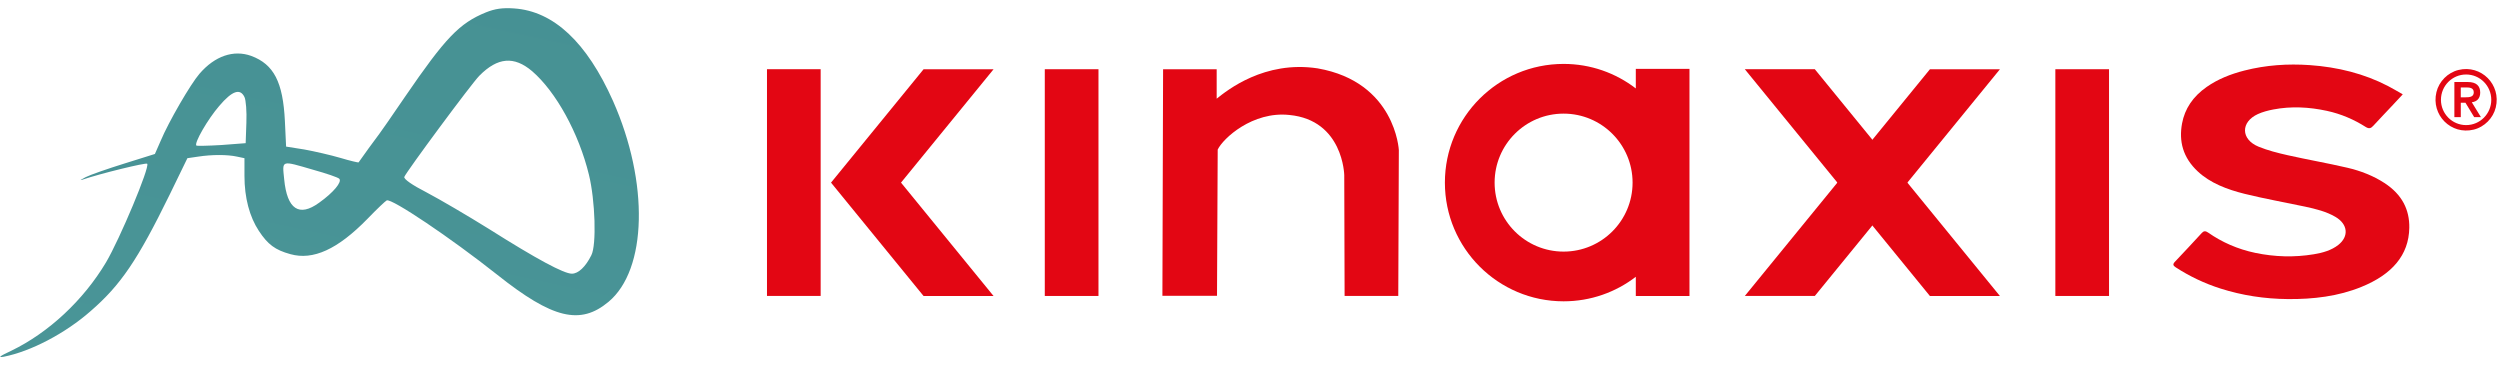
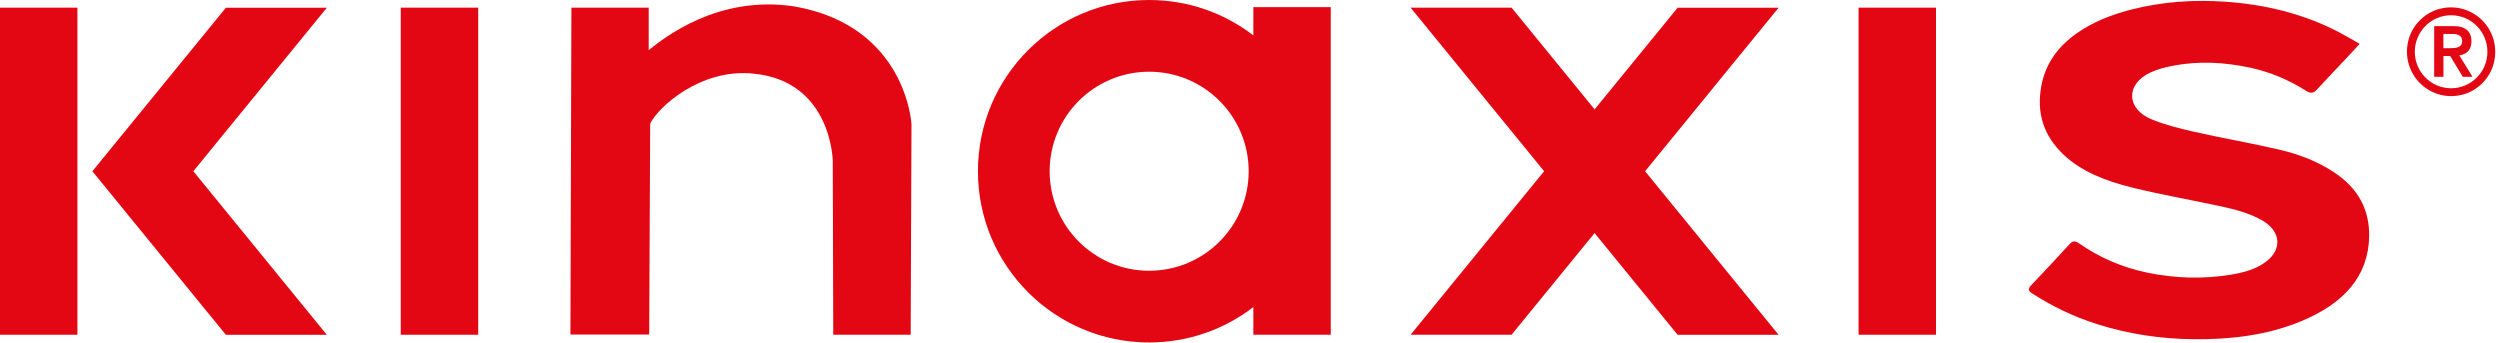
- <svg xmlns="http://www.w3.org/2000/svg" viewBox="0 0 684.5 100.0" fill="none">
-   <svg fill="none" viewBox="0 0 684.5 100" x="0" y="0" width="684.5" height="100.0">
-     <svg fill="none" viewBox="0 0 42 24" x="0" y="0.0" width="175.0" height="100">
-       <path d="M31.93 0.814C30.19 1.525 29.273 2.477 26.615 6.358C25.729 7.658 24.97 8.749 24.922 8.801C24.843 8.888 23.625 10.569 23.562 10.673C23.546 10.69 23.008 10.569 22.375 10.378C21.727 10.188 20.667 9.945 20.003 9.824L18.8 9.633L18.721 7.952C18.595 5.388 17.994 4.227 16.507 3.673C15.352 3.257 14.118 3.673 13.105 4.851C12.52 5.527 11.081 8.004 10.559 9.252L10.179 10.118L8.186 10.742C7.078 11.088 5.924 11.487 5.623 11.643C5.322 11.799 5.212 11.868 5.386 11.816C6.604 11.4 9.594 10.673 9.673 10.759C9.863 10.967 7.869 15.714 6.968 17.239C5.481 19.734 3.187 21.865 0.751 23.043C-0.025 23.407 -0.167 23.511 0.244 23.442C2.016 23.095 4.278 21.917 5.955 20.444C7.933 18.729 9.04 17.1 11.16 12.769L12.314 10.395L13.026 10.291C13.928 10.153 14.941 10.153 15.573 10.291L16.064 10.395V11.556C16.064 12.994 16.396 14.242 17.013 15.177C17.598 16.061 18.073 16.425 19.085 16.702C20.572 17.118 22.186 16.39 24.147 14.38C24.764 13.739 25.334 13.202 25.413 13.168C25.745 13.029 29.589 15.611 32.674 18.053C36.312 20.947 38.131 21.38 39.982 19.838C42.529 17.724 42.656 11.989 40.283 6.636C38.559 2.772 36.375 0.728 33.781 0.554C33.022 0.502 32.531 0.572 31.93 0.814ZM34.968 4.678C36.534 6.029 38.036 8.749 38.701 11.487C39.112 13.168 39.207 16.096 38.859 16.771C38.48 17.534 38.005 17.984 37.578 17.984C37.056 17.984 35.3 17.048 32.12 15.039C30.728 14.172 28.893 13.098 28.039 12.648C27.09 12.163 26.52 11.764 26.568 11.626C26.678 11.314 30.997 5.475 31.503 4.972C32.705 3.76 33.781 3.673 34.968 4.678ZM16.064 6.376C16.159 6.566 16.222 7.329 16.19 8.074L16.143 9.408L14.561 9.529C13.691 9.581 12.947 9.598 12.9 9.564C12.757 9.39 13.643 7.848 14.403 6.965C15.257 5.96 15.779 5.787 16.064 6.376ZM20.588 11.158C21.458 11.4 22.217 11.66 22.296 11.747C22.486 11.955 21.917 12.648 20.968 13.323C19.655 14.276 18.864 13.757 18.674 11.781C18.547 10.499 18.436 10.534 20.588 11.158Z" fill="url(#kinaxis-logo-light-mark-paint0_linear_8474_23830)" />
-       <defs>
-         <linearGradient id="kinaxis-logo-light-mark-paint0_linear_8474_23830" x1="14.126" y1="16.252" x2="19.691" y2="2.151" gradient-units="userSpaceOnUse">
-           <stop stop-color="#64B1B2" />
-           <stop offset="1" stop-color="#388285" />
-         </linearGradient>
-       </defs>
-     </svg>
-     <svg viewBox="0 0 146 20" fill="none" x="210.0" y="17.5" width="474.5" height="65.0">
-       <path d="M137.805 2.565C137.518 2.876 137.261 3.153 137.003 3.427C136.441 4.025 135.871 4.618 135.317 5.221C135.126 5.431 134.965 5.488 134.675 5.304C133.702 4.688 132.62 4.214 131.411 3.953C129.923 3.632 128.411 3.549 126.899 3.839C126.454 3.924 125.998 4.046 125.605 4.224C124.14 4.89 124.152 6.352 125.656 6.971C126.425 7.287 127.274 7.502 128.113 7.691C129.778 8.066 131.471 8.358 133.13 8.744C134.269 9.008 135.338 9.43 136.262 10.031C137.766 11.009 138.382 12.293 138.359 13.805C138.32 16.124 136.889 17.745 134.318 18.788C132.377 19.578 130.285 19.831 128.121 19.811C126.164 19.793 124.274 19.503 122.467 18.928C121.09 18.491 119.832 17.882 118.683 17.139C118.45 16.989 118.419 16.873 118.608 16.673C119.376 15.871 120.125 15.055 120.878 14.242C121.038 14.069 121.186 14.053 121.403 14.204C122.566 15.017 123.894 15.609 125.398 15.922C127.021 16.259 128.662 16.311 130.316 16.036C131.088 15.91 131.805 15.697 132.371 15.255C133.293 14.53 133.187 13.502 132.136 12.886C131.372 12.438 130.482 12.218 129.581 12.024C127.885 11.662 126.164 11.361 124.492 10.947C123.001 10.577 121.587 10.036 120.546 9.065C119.278 7.885 118.936 6.505 119.216 5.006C119.444 3.789 120.119 2.759 121.287 1.941C122.214 1.291 123.293 0.857 124.476 0.556C126.273 0.098 128.113 -0.029 129.974 0.101C132.343 0.266 134.564 0.825 136.563 1.863C136.972 2.076 137.362 2.309 137.813 2.565" fill="#E30613" />
-       <path d="M27.927 0.447H23.404V19.549H27.927V0.447Z" fill="#E30613" />
-       <path d="M46.397 0.376C41.903 -0.31 38.763 2.23 37.885 2.929V0.449H33.37L33.313 19.535H37.913L37.971 7.218C38.421 6.273 40.911 3.972 44.007 4.301C48.556 4.736 48.633 9.374 48.633 9.374L48.662 19.548H53.184L53.231 7.257C53.231 7.257 52.949 1.523 46.394 0.376" fill="#E30613" />
-       <path d="M142.695 2.814H143.088C143.42 2.814 143.79 2.791 143.79 2.395C143.79 1.999 143.42 1.975 143.088 1.983H142.695V2.814ZM142.156 1.525H143.293C143.999 1.525 144.333 1.846 144.333 2.416C144.333 2.931 144.028 3.182 143.624 3.231L144.393 4.484H143.826L143.091 3.272H142.697V4.484H142.156V1.525ZM143.145 5.154C144.315 5.154 145.265 4.202 145.265 3.024C145.265 1.846 144.315 0.891 143.145 0.891C141.975 0.891 141.025 1.846 141.025 3.024C141.025 4.202 141.975 5.154 143.145 5.154ZM142.503 0.51C144.416 0.042 146.112 1.745 145.643 3.668C145.423 4.572 144.685 5.315 143.785 5.535C141.872 6.003 140.179 4.3 140.645 2.377C140.862 1.473 141.602 0.73 142.501 0.51" fill="#E30613" />
-       <path d="M67.111 15.812C63.901 15.812 61.3 13.21 61.3 10C61.3 6.79 63.901 4.188 67.111 4.188C70.321 4.188 72.923 6.79 72.923 10C72.923 13.21 70.321 15.812 67.111 15.812ZM73.195 0.417V2.066C71.51 0.771 69.4 0 67.111 0C61.59 0 57.111 4.476 57.111 10C57.111 15.524 61.59 20 67.111 20C69.4 20 71.51 19.229 73.195 17.934V19.55H77.717V0.417H73.195Z" fill="#E30613" />
-       <path d="M113.062 0.447H108.54V19.549H113.062V0.447Z" fill="#E30613" />
-       <path d="M103.87 0.451H97.973L90.176 10.001L97.973 19.553H103.87L96.073 10.001L103.87 0.451Z" fill="#E30613" />
-       <path d="M88.276 0.447H82.379L90.176 9.999L82.379 19.549H88.276L96.073 9.999L88.276 0.447Z" fill="#E30613" />
-       <path d="M4.522 0.447H0V19.549H4.522V0.447Z" fill="#E30613" />
-       <path d="M19.088 0.451H13.192L5.395 10.001L13.192 19.553H19.088L11.291 10.001L19.088 0.451Z" fill="#E30613" />
-     </svg>
+ <svg xmlns="http://www.w3.org/2000/svg" viewBox="0 0 146.0 20.0" fill="none">
+   <svg viewBox="0 0 146 20" fill="none" x="0" y="0" width="146.0" height="20.0">
+     <path d="M137.805 2.565C137.518 2.876 137.261 3.153 137.003 3.427C136.441 4.025 135.871 4.618 135.317 5.221C135.126 5.431 134.965 5.488 134.675 5.304C133.702 4.688 132.62 4.214 131.411 3.953C129.923 3.632 128.411 3.549 126.899 3.839C126.454 3.924 125.998 4.046 125.605 4.224C124.14 4.89 124.152 6.352 125.656 6.971C126.425 7.287 127.274 7.502 128.113 7.691C129.778 8.066 131.471 8.358 133.13 8.744C134.269 9.008 135.338 9.43 136.262 10.031C137.766 11.009 138.382 12.293 138.359 13.805C138.32 16.124 136.889 17.745 134.318 18.788C132.377 19.578 130.285 19.831 128.121 19.811C126.164 19.793 124.274 19.503 122.467 18.928C121.09 18.491 119.832 17.882 118.683 17.139C118.45 16.989 118.419 16.873 118.608 16.673C119.376 15.871 120.125 15.055 120.878 14.242C121.038 14.069 121.186 14.053 121.403 14.204C122.566 15.017 123.894 15.609 125.398 15.922C127.021 16.259 128.662 16.311 130.316 16.036C131.088 15.91 131.805 15.697 132.371 15.255C133.293 14.53 133.187 13.502 132.136 12.886C131.372 12.438 130.482 12.218 129.581 12.024C127.885 11.662 126.164 11.361 124.492 10.947C123.001 10.577 121.587 10.036 120.546 9.065C119.278 7.885 118.936 6.505 119.216 5.006C119.444 3.789 120.119 2.759 121.287 1.941C122.214 1.291 123.293 0.857 124.476 0.556C126.273 0.098 128.113 -0.029 129.974 0.101C132.343 0.266 134.564 0.825 136.563 1.863C136.972 2.076 137.362 2.309 137.813 2.565" fill="#E30613" />
+     <path d="M27.927 0.447H23.404V19.549H27.927V0.447Z" fill="#E30613" />
+     <path d="M46.397 0.376C41.903 -0.31 38.763 2.23 37.885 2.929V0.449H33.37L33.313 19.535H37.913L37.971 7.218C38.421 6.273 40.911 3.972 44.007 4.301C48.556 4.736 48.633 9.374 48.633 9.374L48.662 19.548H53.184L53.231 7.257C53.231 7.257 52.949 1.523 46.394 0.376" fill="#E30613" />
+     <path d="M142.695 2.814H143.088C143.42 2.814 143.79 2.791 143.79 2.395C143.79 1.999 143.42 1.975 143.088 1.983H142.695V2.814ZM142.156 1.525H143.293C143.999 1.525 144.333 1.846 144.333 2.416C144.333 2.931 144.028 3.182 143.624 3.231L144.393 4.484H143.826L143.091 3.272H142.697V4.484H142.156V1.525ZM143.145 5.154C144.315 5.154 145.265 4.202 145.265 3.024C145.265 1.846 144.315 0.891 143.145 0.891C141.975 0.891 141.025 1.846 141.025 3.024C141.025 4.202 141.975 5.154 143.145 5.154ZM142.503 0.51C144.416 0.042 146.112 1.745 145.643 3.668C145.423 4.572 144.685 5.315 143.785 5.535C141.872 6.003 140.179 4.3 140.645 2.377C140.862 1.473 141.602 0.73 142.501 0.51" fill="#E30613" />
+     <path d="M67.111 15.812C63.901 15.812 61.3 13.21 61.3 10C61.3 6.79 63.901 4.188 67.111 4.188C70.321 4.188 72.923 6.79 72.923 10C72.923 13.21 70.321 15.812 67.111 15.812ZM73.195 0.417V2.066C71.51 0.771 69.4 0 67.111 0C61.59 0 57.111 4.476 57.111 10C57.111 15.524 61.59 20 67.111 20C69.4 20 71.51 19.229 73.195 17.934V19.55H77.717V0.417H73.195Z" fill="#E30613" />
+     <path d="M113.062 0.447H108.54V19.549H113.062V0.447Z" fill="#E30613" />
+     <path d="M103.87 0.451H97.973L90.176 10.001L97.973 19.553H103.87L96.073 10.001L103.87 0.451Z" fill="#E30613" />
+     <path d="M88.276 0.447H82.379L90.176 9.999L82.379 19.549H88.276L96.073 9.999L88.276 0.447Z" fill="#E30613" />
+     <path d="M4.522 0.447H0V19.549H4.522V0.447Z" fill="#E30613" />
+     <path d="M19.088 0.451H13.192L5.395 10.001L13.192 19.553H19.088L11.291 10.001L19.088 0.451Z" fill="#E30613" />
  </svg>
</svg>
